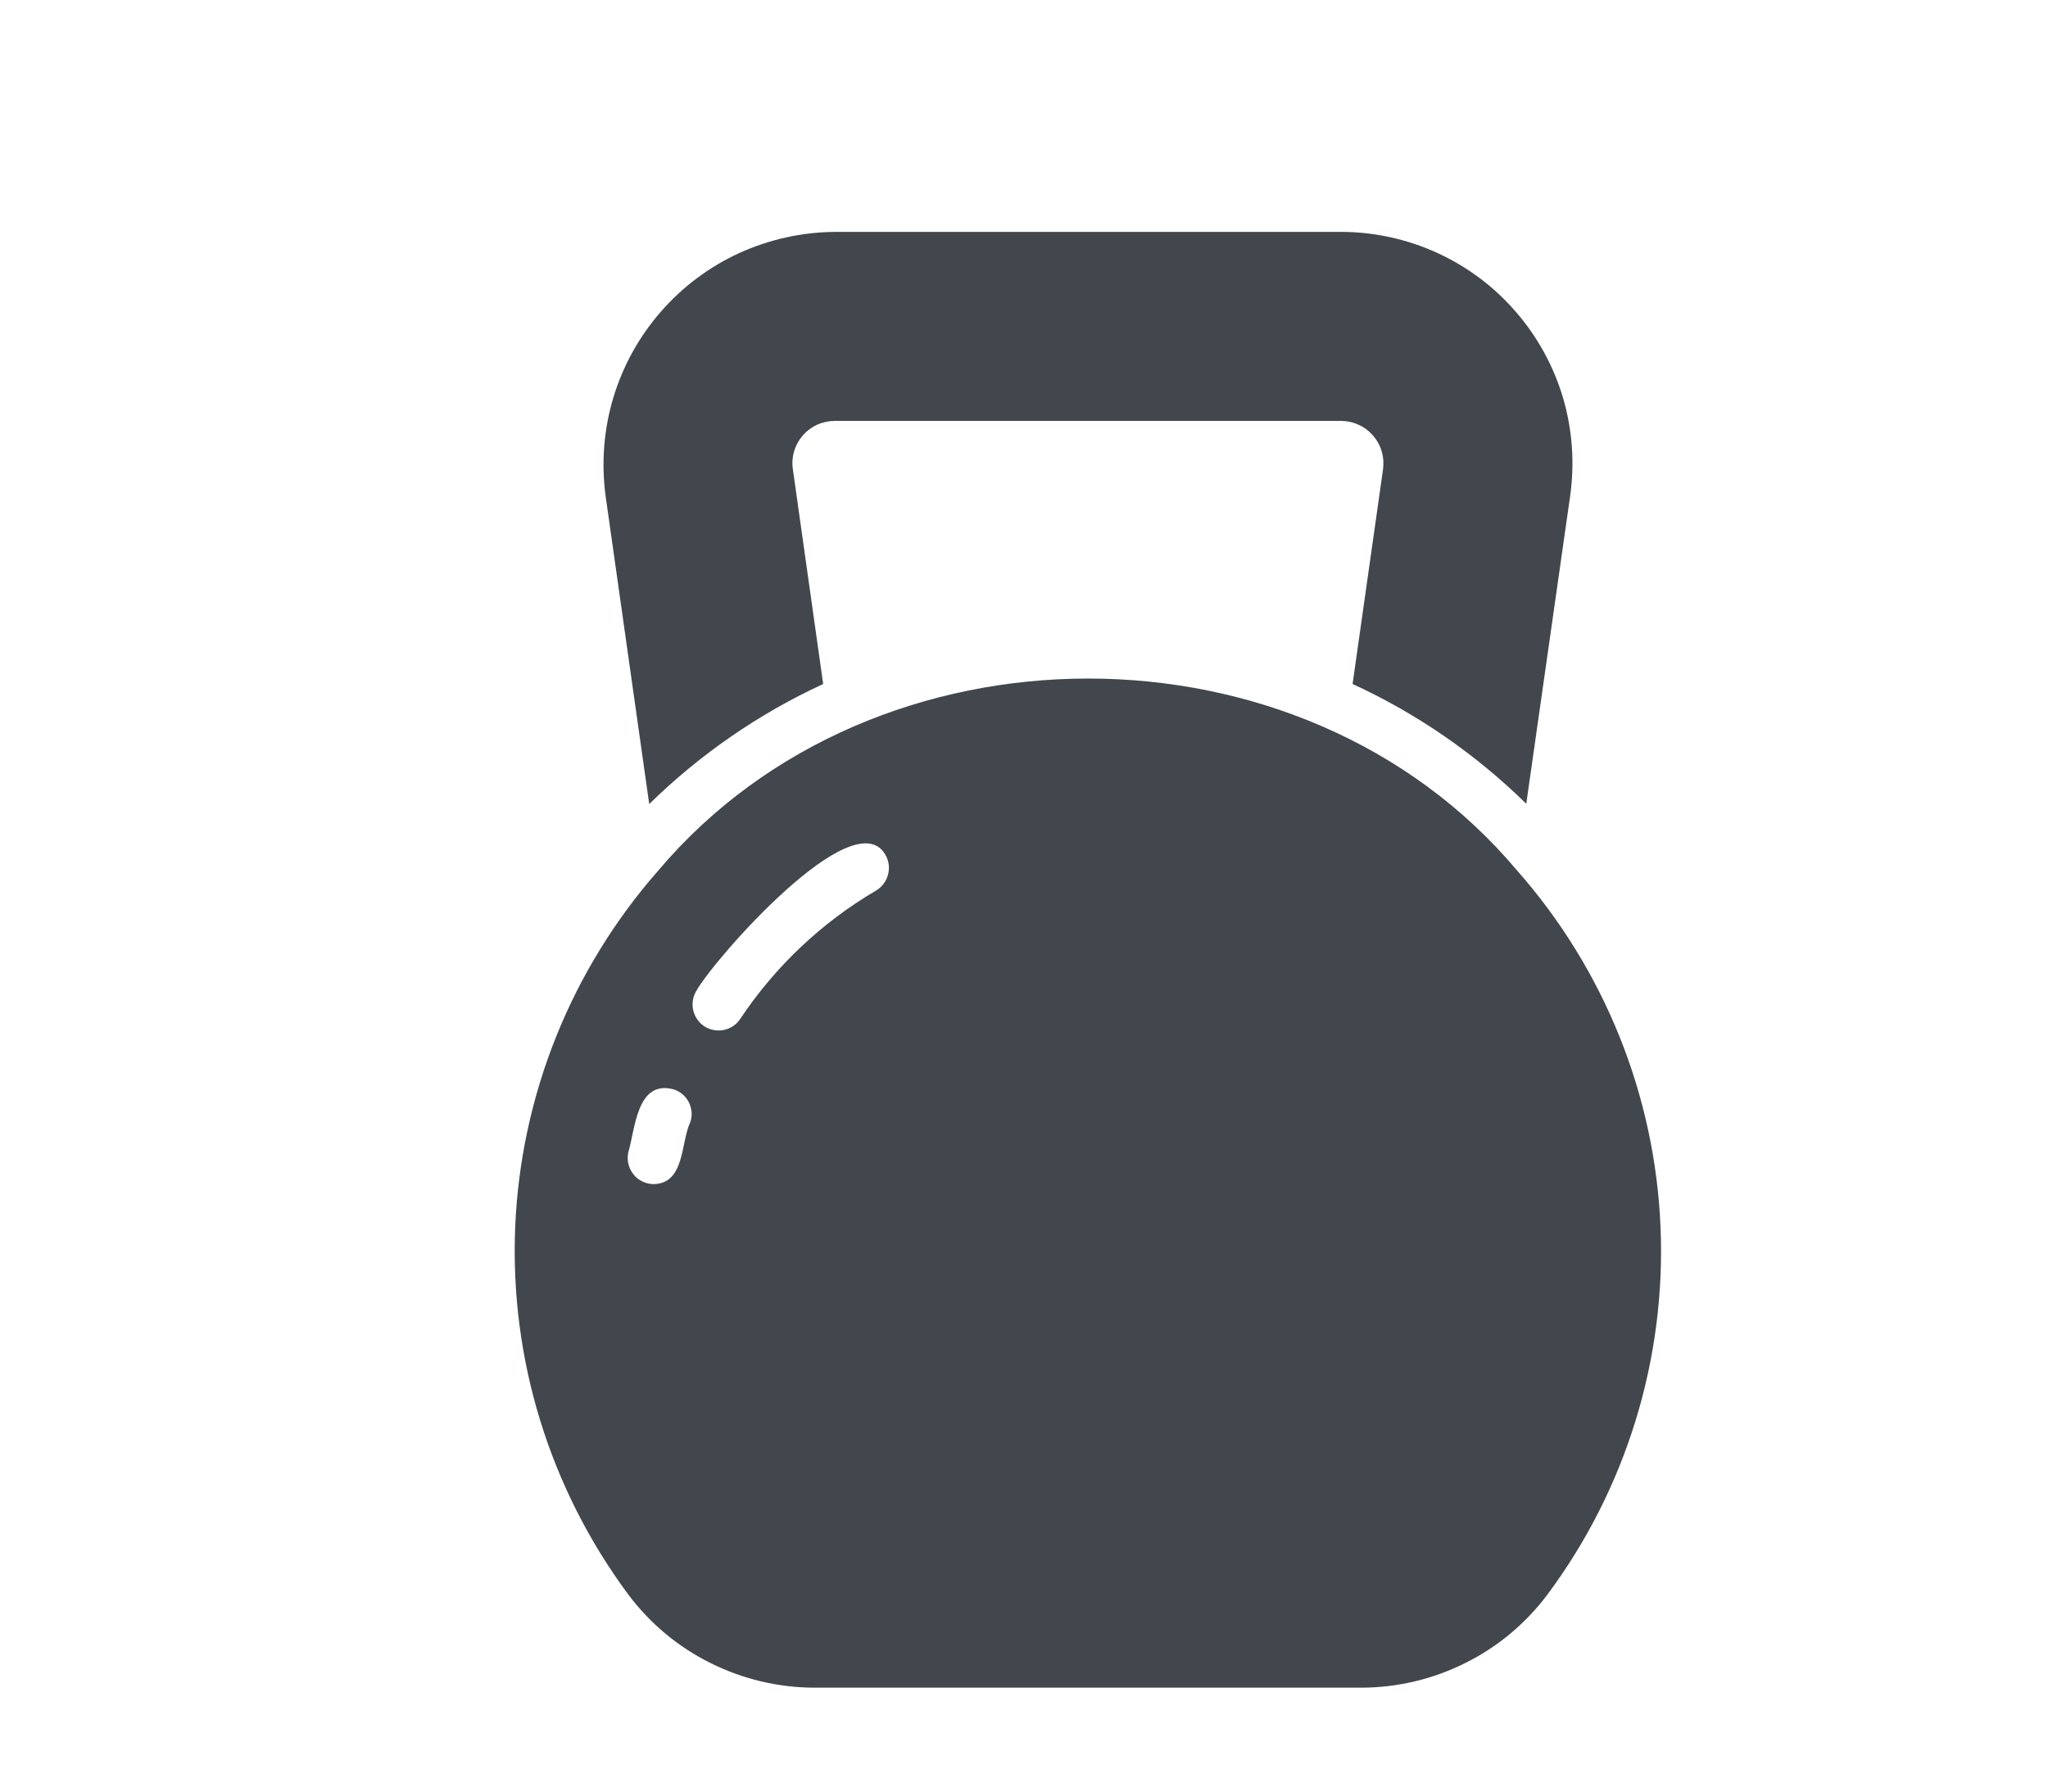
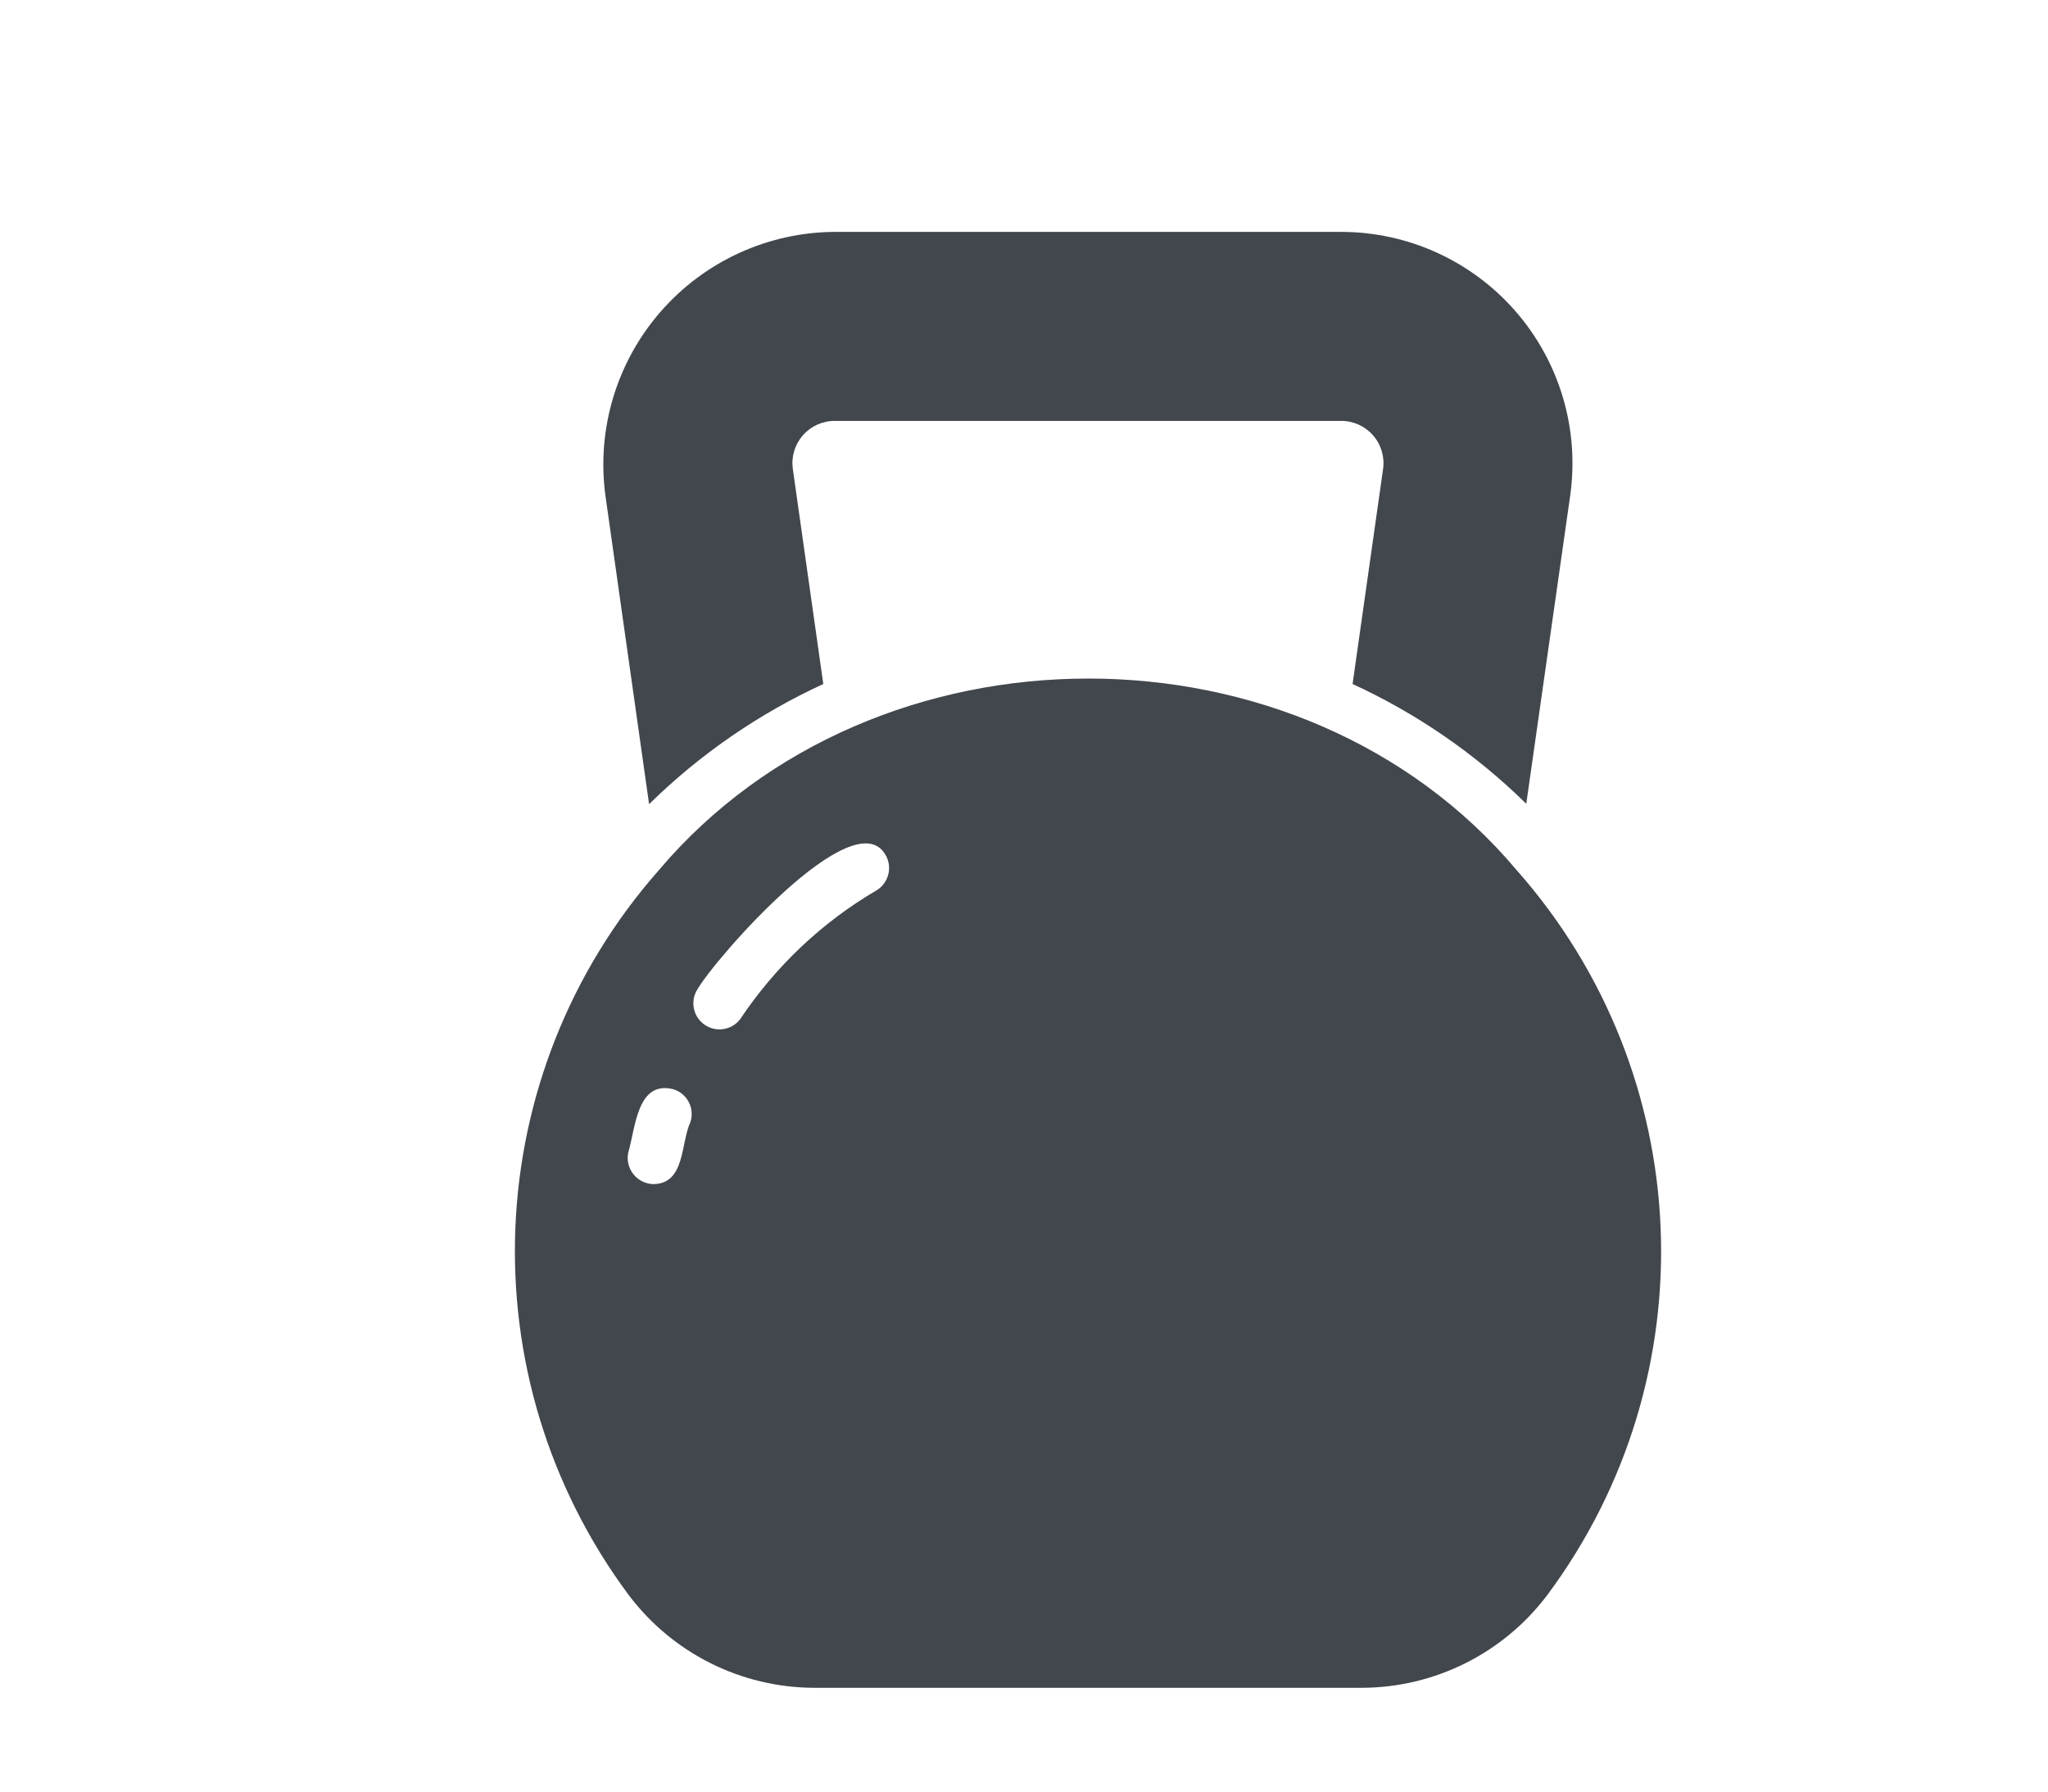
- <svg xmlns="http://www.w3.org/2000/svg" width="16" height="14" viewBox="0 0 16 14" fill="none">
-   <path d="M11.851 6.801C10.168 4.8 6.833 4.806 5.146 6.799C4.464 7.574 4.068 8.558 4.025 9.589C3.982 10.62 4.295 11.634 4.91 12.462C5.079 12.687 5.298 12.87 5.55 12.995C5.802 13.121 6.079 13.187 6.36 13.188H10.638C10.919 13.187 11.197 13.121 11.448 12.995C11.7 12.87 11.919 12.687 12.088 12.462C12.704 11.635 13.016 10.62 12.973 9.59C12.93 8.559 12.534 7.575 11.851 6.801ZM5.393 8.768C5.316 8.933 5.352 9.247 5.107 9.253C5.077 9.253 5.047 9.246 5.02 9.233C4.992 9.22 4.968 9.201 4.949 9.177C4.93 9.154 4.917 9.126 4.91 9.097C4.902 9.067 4.902 9.037 4.908 9.007C4.964 8.819 4.974 8.438 5.261 8.512C5.287 8.52 5.311 8.533 5.331 8.55C5.352 8.567 5.368 8.588 5.381 8.612C5.393 8.636 5.4 8.662 5.403 8.689C5.405 8.715 5.402 8.742 5.393 8.768ZM6.846 6.958C6.419 7.208 6.055 7.553 5.781 7.965C5.751 8.009 5.705 8.039 5.652 8.049C5.6 8.059 5.546 8.048 5.501 8.019C5.457 7.989 5.426 7.943 5.415 7.891C5.404 7.839 5.414 7.785 5.442 7.74C5.581 7.493 6.671 6.251 6.917 6.679C6.944 6.726 6.952 6.781 6.938 6.833C6.925 6.885 6.892 6.93 6.846 6.958Z" fill="#42474D" />
-   <path d="M5.072 6.283C5.468 5.895 5.928 5.577 6.431 5.345L6.194 3.665C6.187 3.618 6.191 3.57 6.204 3.525C6.218 3.48 6.241 3.438 6.272 3.402C6.304 3.366 6.342 3.338 6.385 3.318C6.429 3.299 6.475 3.289 6.523 3.289H10.476C10.523 3.289 10.57 3.299 10.613 3.319C10.657 3.338 10.695 3.367 10.726 3.403C10.758 3.439 10.781 3.481 10.794 3.526C10.808 3.572 10.811 3.62 10.805 3.667L10.567 5.345C11.07 5.576 11.529 5.893 11.924 6.281L12.267 3.874C12.303 3.618 12.284 3.357 12.211 3.108C12.137 2.86 12.011 2.63 11.841 2.435C11.672 2.239 11.462 2.083 11.226 1.975C10.991 1.868 10.735 1.812 10.476 1.812H6.523C6.264 1.814 6.009 1.871 5.774 1.978C5.539 2.086 5.33 2.243 5.161 2.438C4.991 2.633 4.865 2.862 4.791 3.11C4.717 3.357 4.697 3.618 4.731 3.874L5.072 6.283Z" fill="#42474D" />
+ <svg xmlns="http://www.w3.org/2000/svg" width="16" height="14" fill="none">
+   <path d="M11.85 6.801C10.169 4.8 6.834 4.806 5.147 6.8a4.504 4.504 0 00-.236 5.663 1.82 1.82 0 001.45.726h4.278a1.82 1.82 0 001.45-.726 4.498 4.498 0 00-.237-5.66zM5.394 8.768c-.077.165-.04.479-.286.485a.205.205 0 01-.2-.246c.057-.188.067-.569.354-.495a.203.203 0 01.132.256zm1.453-1.81c-.427.25-.79.595-1.065 1.007a.204.204 0 01-.339-.225c.139-.247 1.229-1.489 1.475-1.06a.204.204 0 01-.071.278z" fill="#42474D" />
+   <path d="M5.072 6.283a4.813 4.813 0 011.36-.938l-.238-1.68a.33.33 0 01.329-.376h3.953a.33.33 0 01.329.378l-.238 1.678a4.79 4.79 0 011.357.936l.343-2.407a1.808 1.808 0 00-1.791-2.062H6.523A1.818 1.818 0 004.73 3.874l.341 2.41z" fill="#42474D" />
</svg>
